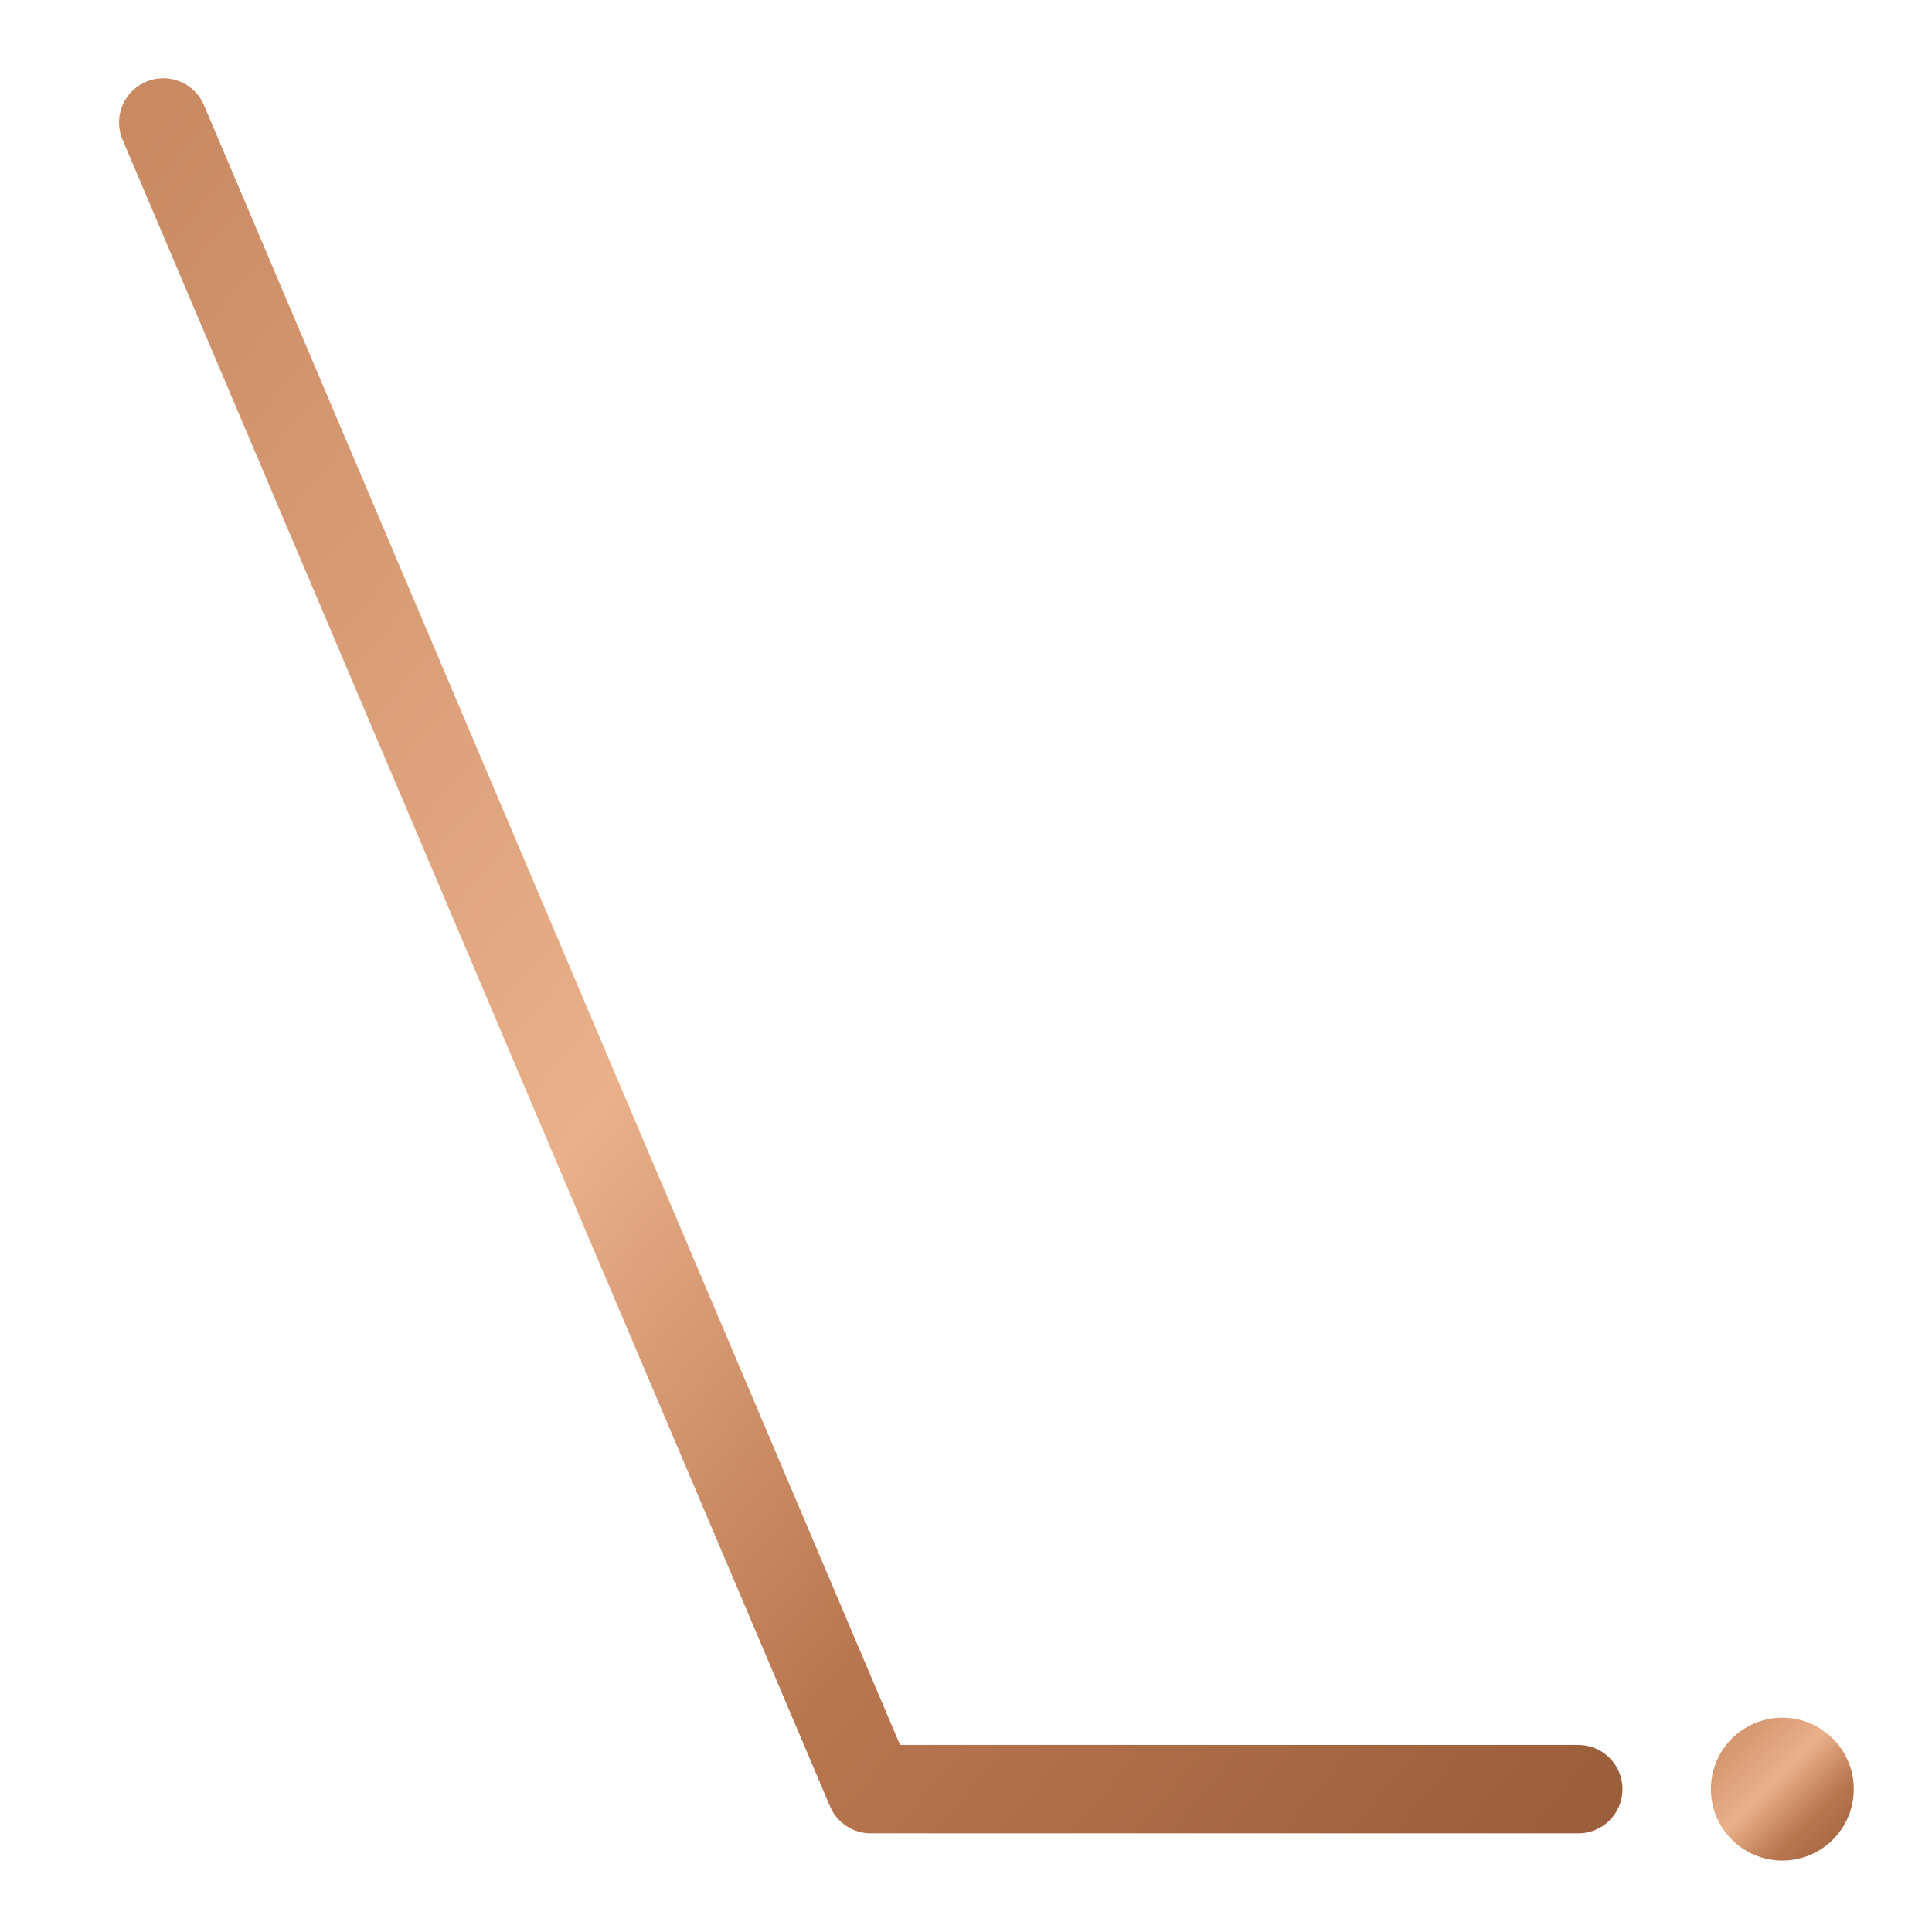
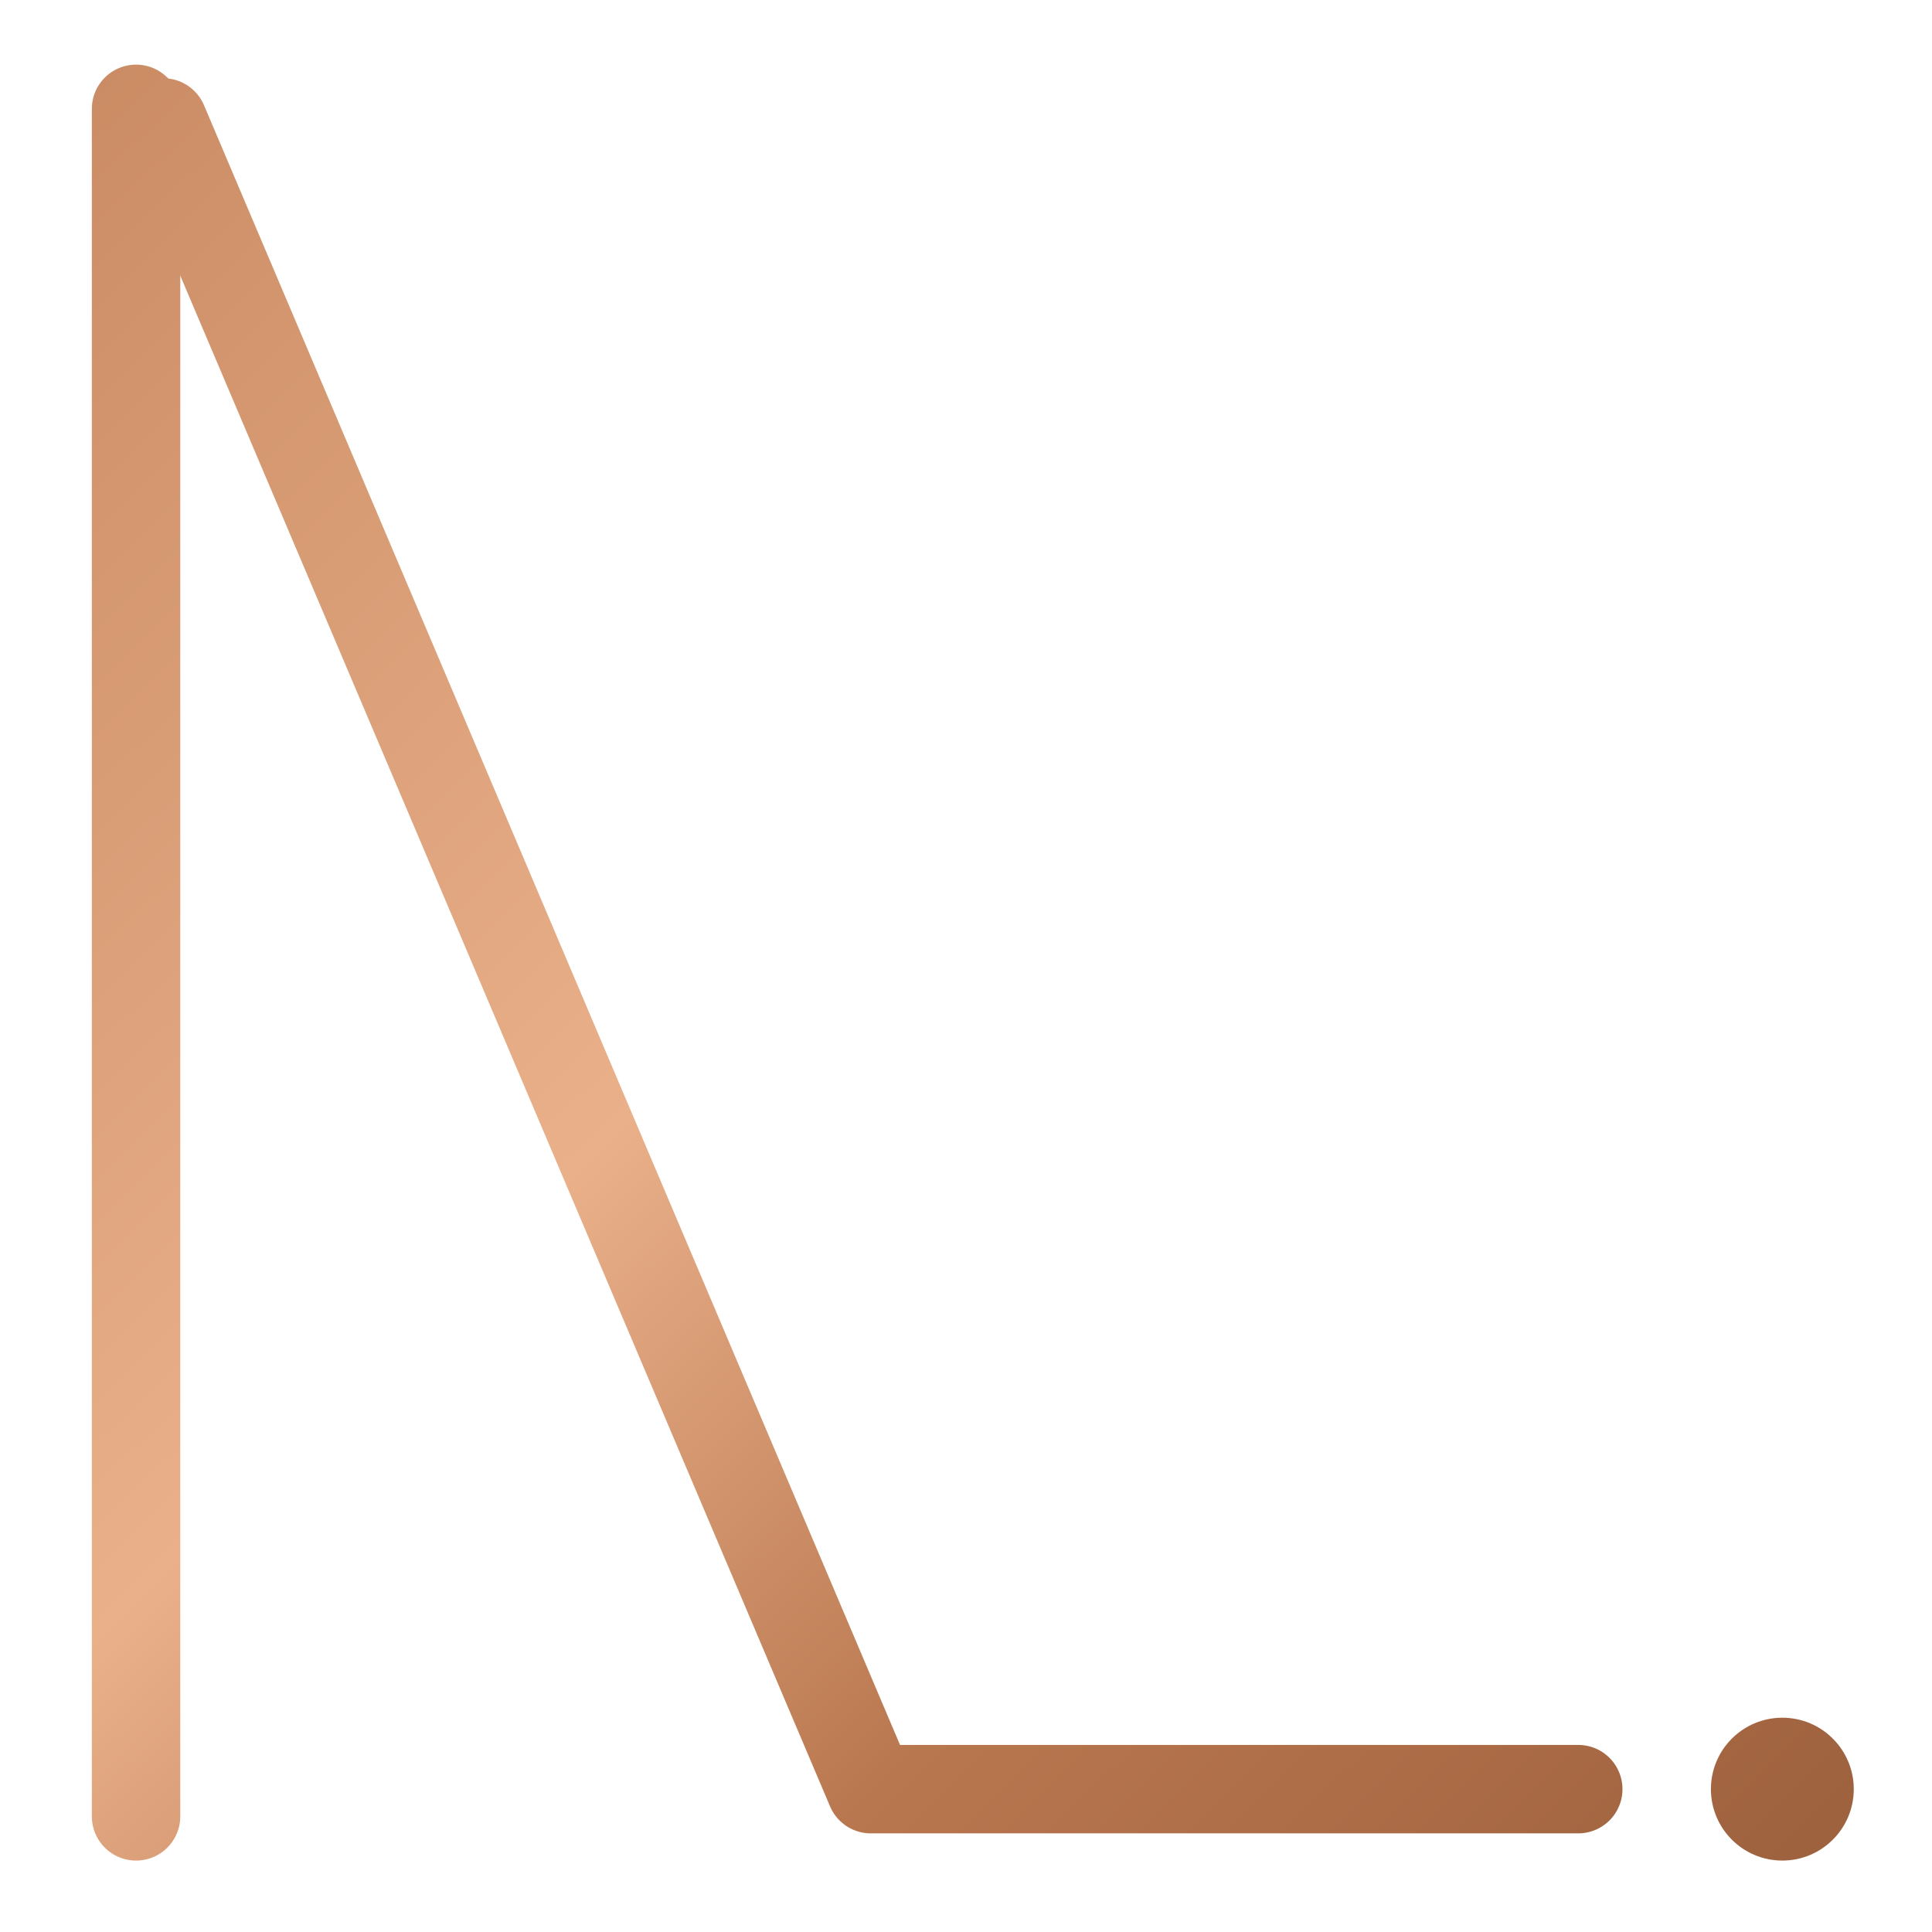
<svg xmlns="http://www.w3.org/2000/svg" viewBox="172 306 284 284" role="img" aria-label="Nisrin Law">
  <defs>
-     <linearGradient id="cu" x1="0" y1="0" x2="1" y2="1">
+     <linearGradient id="cu" gradientUnits="userSpaceOnUse" x1="180" y1="310" x2="450" y2="585">
      <stop offset="0" stop-color="#c98a62" />
      <stop offset=".45" stop-color="#e9b08a" />
      <stop offset=".7" stop-color="#b9774f" />
      <stop offset="1" stop-color="#9b5f3c" />
    </linearGradient>
  </defs>
  <g fill="none" stroke="url(#cu)" stroke-width="13" stroke-linecap="round" stroke-linejoin="round">
    <path d="M192 322 V573" />
    <path d="M196 324 L300 569 H404" />
  </g>
  <circle cx="434" cy="569" r="10.5" fill="url(#cu)" />
</svg>
